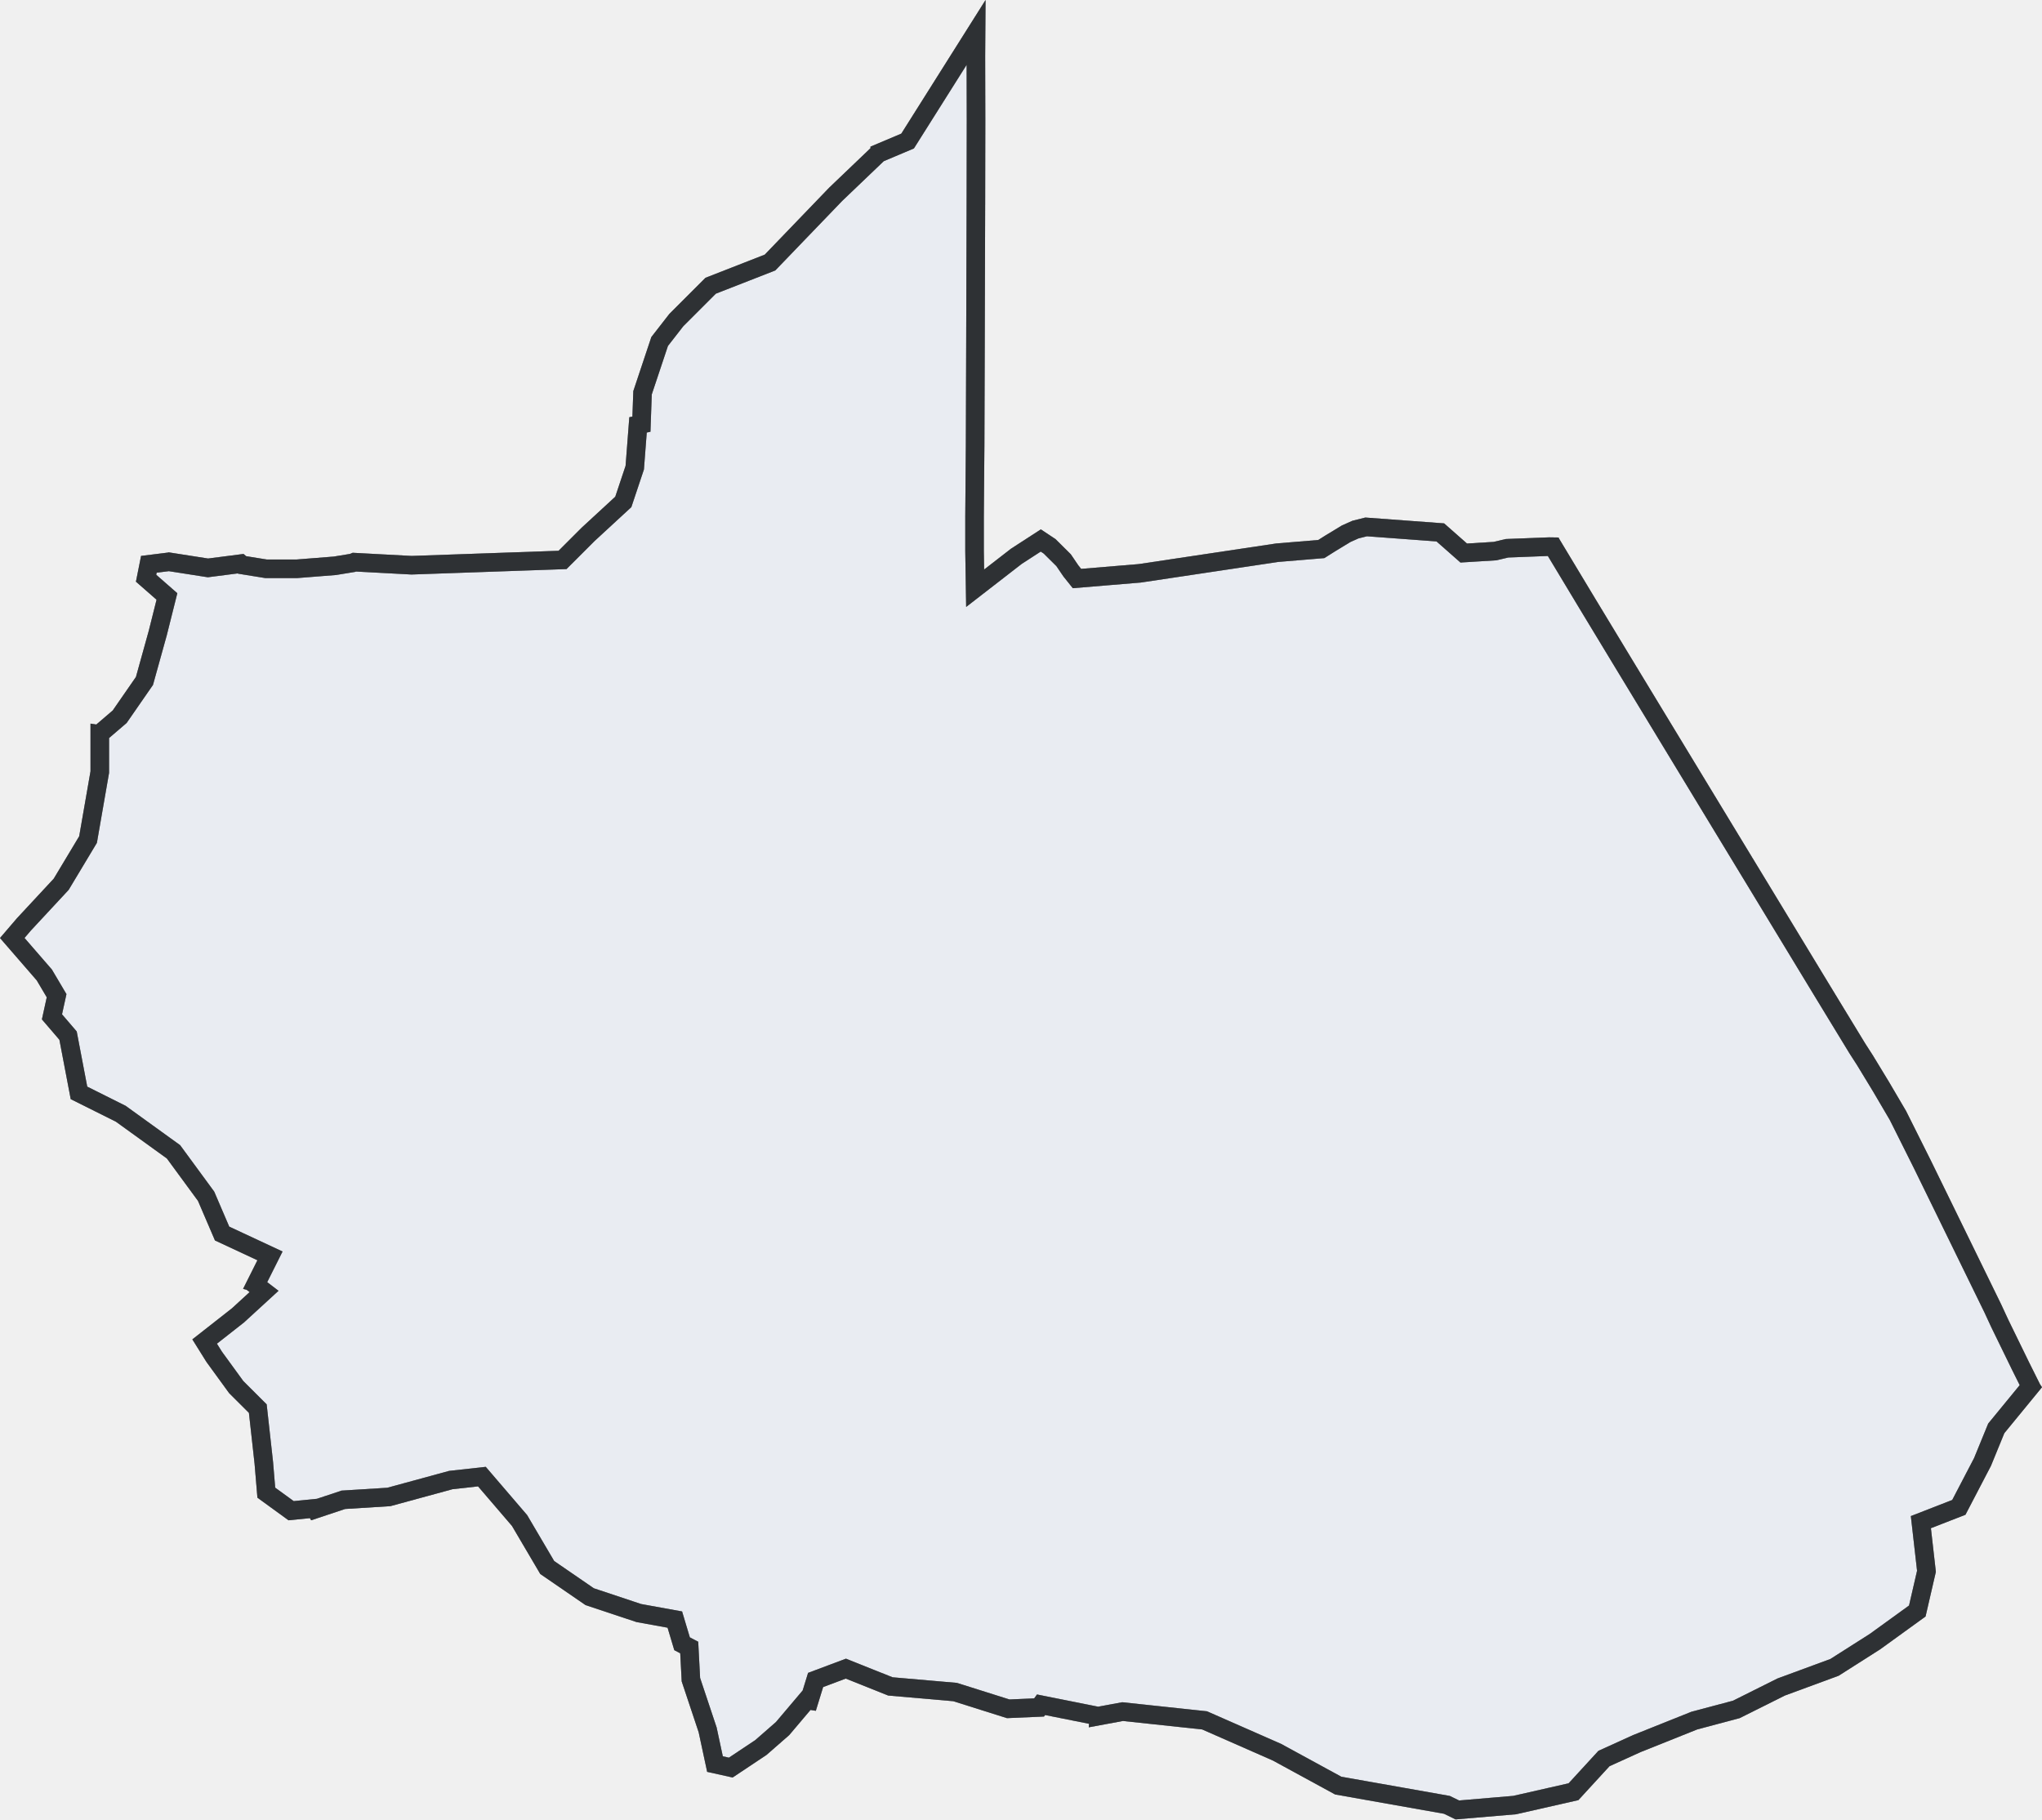
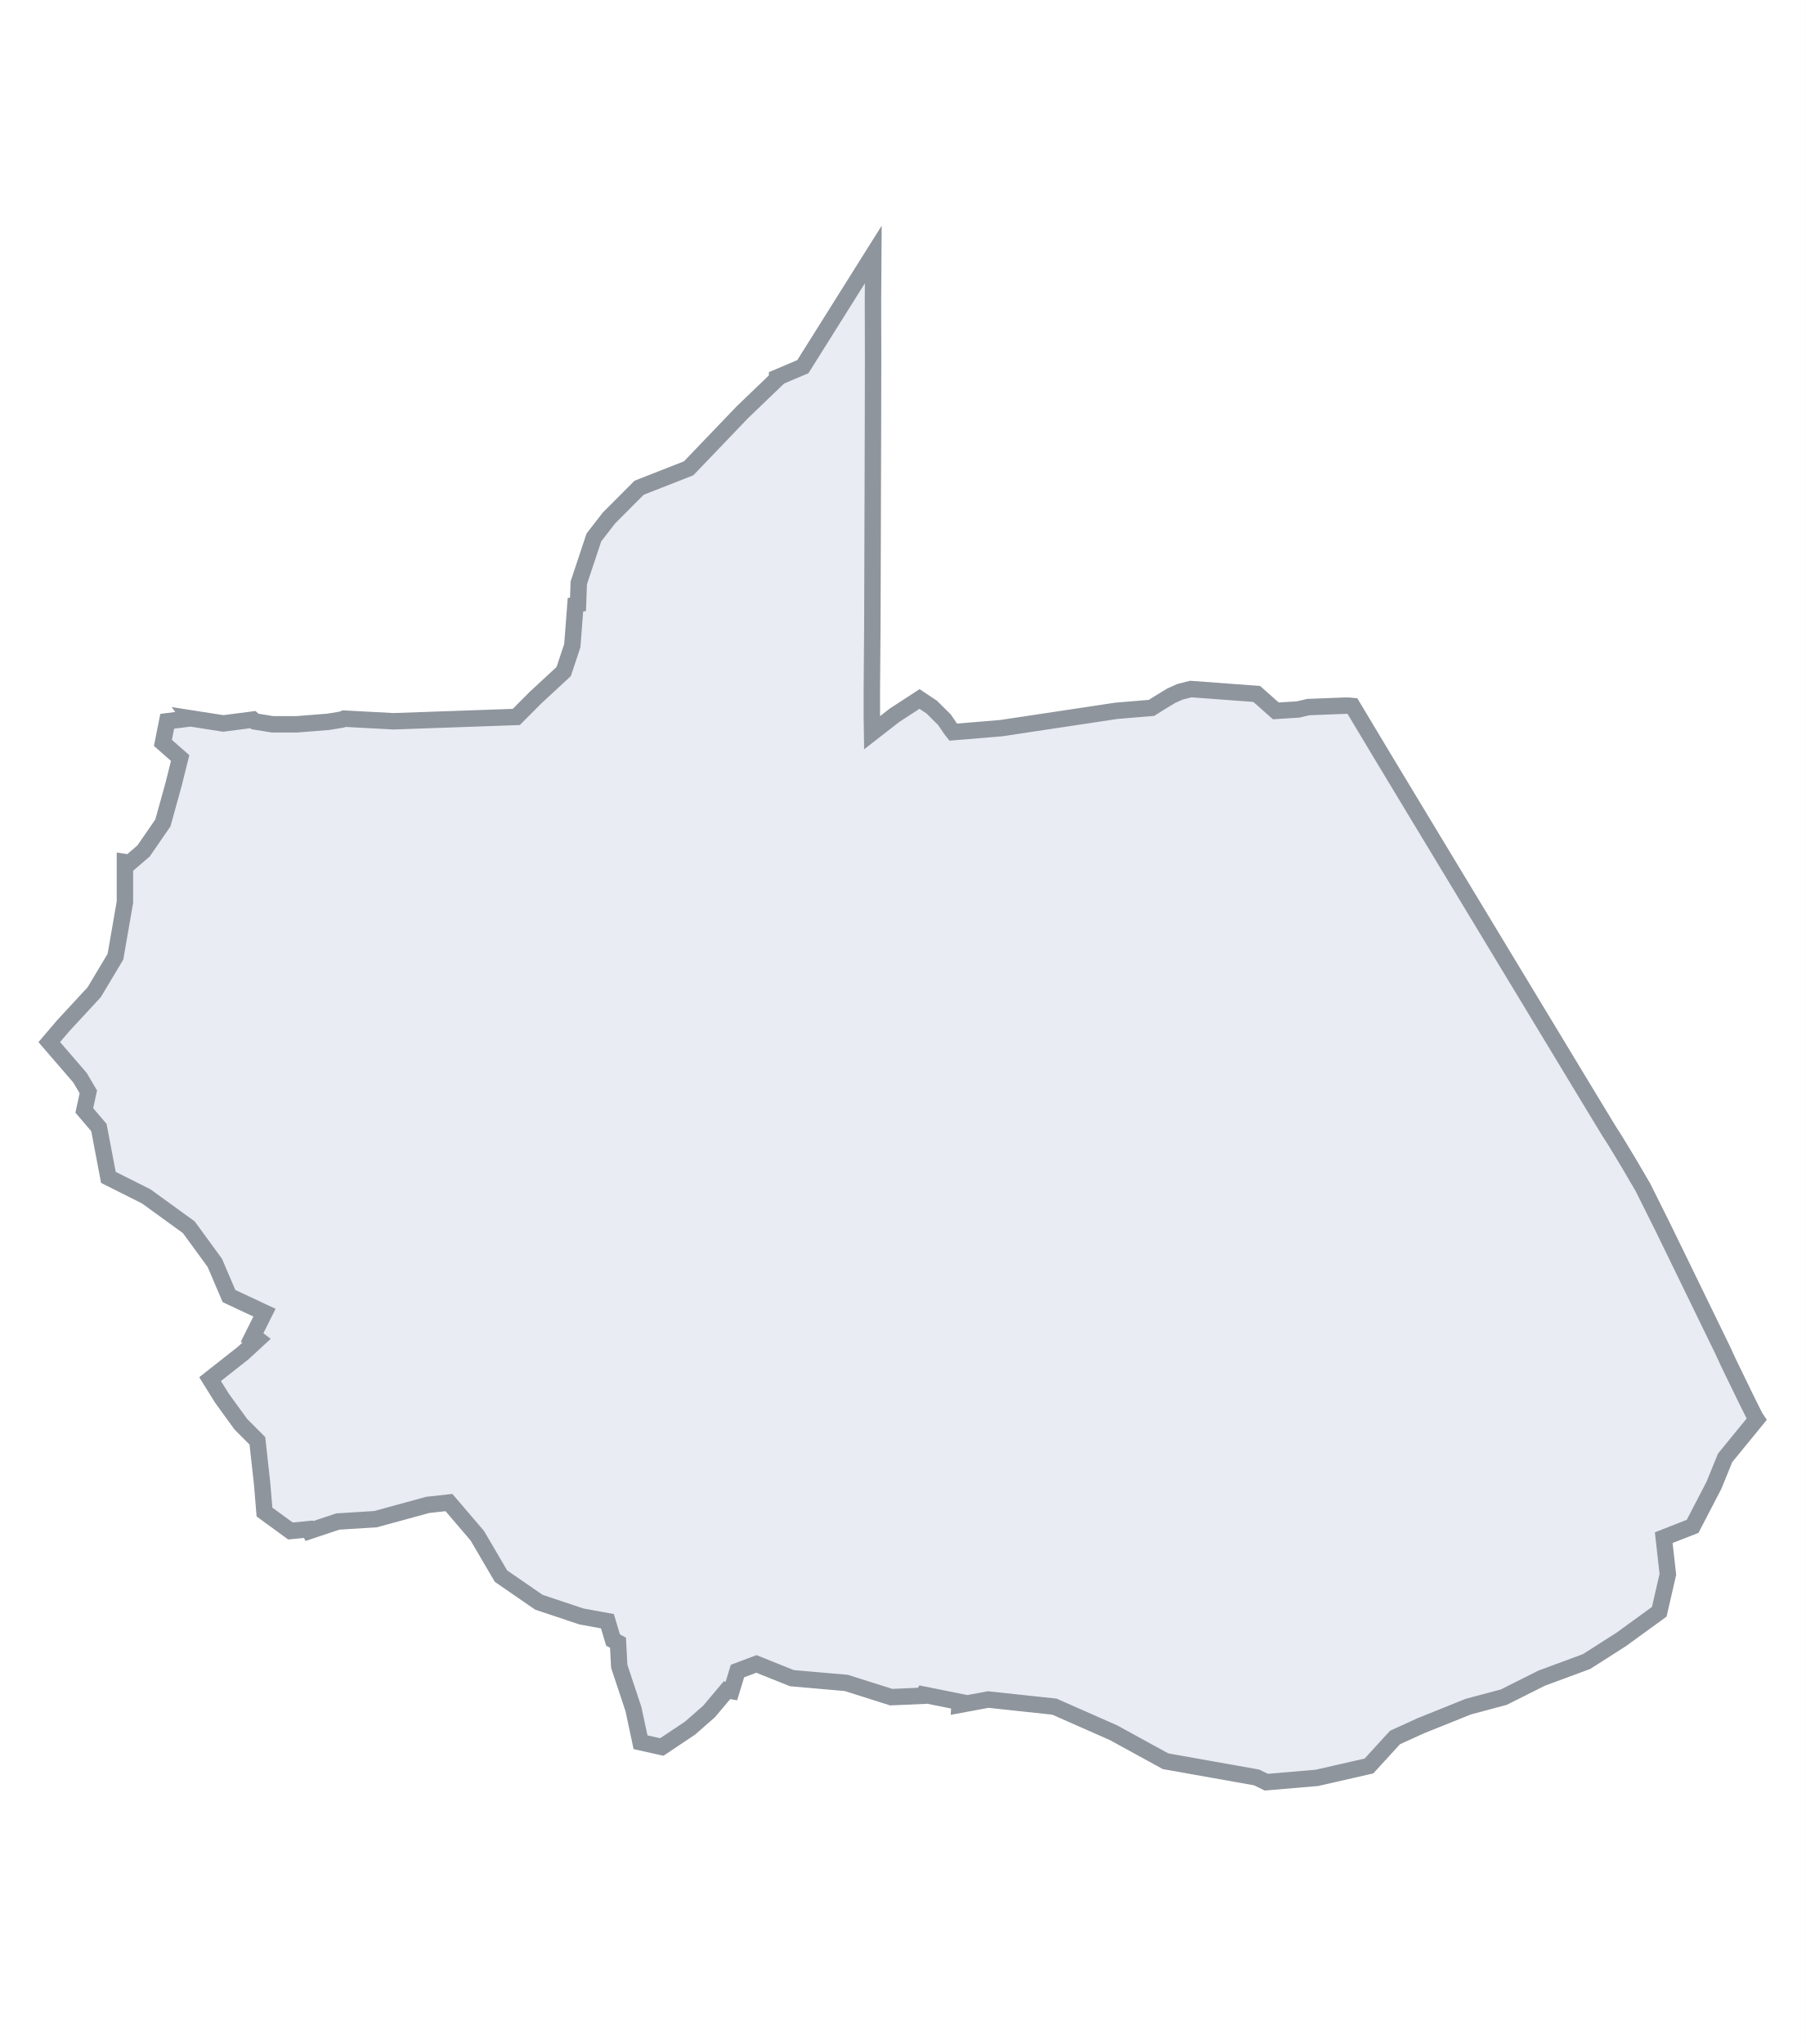
- <svg xmlns="http://www.w3.org/2000/svg" width="220" height="196" viewBox="0 0 220 196" fill="none">
-   <mask id="path-1-inside-1_8895_6823" fill="white">
-     <path d="M105.995 59.36L106.027 61.355L108.921 59.113L112.139 57.028L113.718 58.076L115.359 59.702L116.183 60.914L116.478 61.283L122.678 60.768L130.083 59.658L137.486 58.548L142.03 58.17L142.789 57.691L144.567 56.611L145.7 56.104L147.098 55.754L155.586 56.382L158.049 58.553L160.919 58.377L162.228 58.068L166.886 57.888L167.969 57.904L167.916 57.934L171.868 64.497L175.83 71.04L186.521 88.66L188.51 91.936L190.501 95.214L196.969 105.871L198.715 108.741L200.964 112.432L201.757 113.662L203.503 116.534L205.363 119.701L207.983 124.939L210.587 130.261L215.6 140.515L216.361 142.157L218.56 146.664L219.789 149.129L220 149.444L215.941 154.392L214.5 157.913L211.752 163.181L208.031 164.629L208.566 169.33L207.454 174.14L202.564 177.678L198.089 180.524L192.299 182.656L187.423 185.092L182.85 186.309L176.756 188.747L173.404 190.269L170.051 193.922L163.347 195.445L156.82 196L155.573 195.392L143.843 193.314L137.139 189.659L129.52 186.309L120.987 185.397L117.303 186.078L117.329 185.701L112.596 184.755L112.478 184.919L108.493 185.092L102.701 183.266L95.692 182.656L91.12 180.829L88.682 181.743L87.895 184.301L87.324 184.205L85.027 186.919L82.587 189.051L78.931 191.486L76.188 190.877L75.273 186.614L73.445 181.134L73.286 178.103L72.647 177.769L71.922 175.347L68.569 174.738L63.084 172.912L58.207 169.562L55.16 164.386L51.503 160.123L48.761 160.427L42.056 162.255L37.178 162.56L33.523 163.777L33.39 163.547L31.085 163.777L27.733 161.342L27.427 157.686L26.819 152.206L24.684 150.075L22.247 146.726L20.723 144.288L24.99 140.94L26.894 139.195L26.566 138.945L26.19 138.845L27.733 135.764L23.16 133.632L21.331 129.369L17.98 124.802L12.494 120.842L7.619 118.407L6.4 112.013L4.515 109.815L5.037 107.436L3.961 105.618L0 101.051L1.828 98.919L5.79 94.655L8.532 90.089L9.751 83.084V77.953L10.377 78.049L12.146 76.534L14.645 72.927L16.032 67.934L16.866 64.606L14.645 62.663L15.199 59.889L18.144 59.521L18.126 59.496L22.419 60.167L26.238 59.675L26.52 59.915L28.751 60.276H30.287H31.921L35.964 59.957L37.71 59.671L37.999 59.549L44.353 59.889L60.179 59.334L62.678 56.837L66.287 53.508L67.399 50.18L67.801 44.948L68.134 44.878L68.231 42.134L70.174 36.309L72.118 33.812L76.005 29.927L82.392 27.431L89.333 20.218L93.784 15.964V15.797L97.106 14.393L106.181 0L106.14 6.074L106.156 12.974L106.14 21.915L106.092 37.785L106.058 47.964L105.995 55.697V59.36Z" />
-   </mask>
-   <path d="M105.995 59.36L106.027 61.355L108.921 59.113L112.139 57.028L113.718 58.076L115.359 59.702L116.183 60.914L116.478 61.283L122.678 60.768L130.083 59.658L137.486 58.548L142.03 58.17L142.789 57.691L144.567 56.611L145.7 56.104L147.098 55.754L155.586 56.382L158.049 58.553L160.919 58.377L162.228 58.068L166.886 57.888L167.969 57.904L167.916 57.934L171.868 64.497L175.83 71.04L186.521 88.66L188.51 91.936L190.501 95.214L196.969 105.871L198.715 108.741L200.964 112.432L201.757 113.662L203.503 116.534L205.363 119.701L207.983 124.939L210.587 130.261L215.6 140.515L216.361 142.157L218.56 146.664L219.789 149.129L220 149.444L215.941 154.392L214.5 157.913L211.752 163.181L208.031 164.629L208.566 169.33L207.454 174.14L202.564 177.678L198.089 180.524L192.299 182.656L187.423 185.092L182.85 186.309L176.756 188.747L173.404 190.269L170.051 193.922L163.347 195.445L156.82 196L155.573 195.392L143.843 193.314L137.139 189.659L129.52 186.309L120.987 185.397L117.303 186.078L117.329 185.701L112.596 184.755L112.478 184.919L108.493 185.092L102.701 183.266L95.692 182.656L91.12 180.829L88.682 181.743L87.895 184.301L87.324 184.205L85.027 186.919L82.587 189.051L78.931 191.486L76.188 190.877L75.273 186.614L73.445 181.134L73.286 178.103L72.647 177.769L71.922 175.347L68.569 174.738L63.084 172.912L58.207 169.562L55.16 164.386L51.503 160.123L48.761 160.427L42.056 162.255L37.178 162.56L33.523 163.777L33.39 163.547L31.085 163.777L27.733 161.342L27.427 157.686L26.819 152.206L24.684 150.075L22.247 146.726L20.723 144.288L24.99 140.94L26.894 139.195L26.566 138.945L26.19 138.845L27.733 135.764L23.16 133.632L21.331 129.369L17.98 124.802L12.494 120.842L7.619 118.407L6.4 112.013L4.515 109.815L5.037 107.436L3.961 105.618L0 101.051L1.828 98.919L5.79 94.655L8.532 90.089L9.751 83.084V77.953L10.377 78.049L12.146 76.534L14.645 72.927L16.032 67.934L16.866 64.606L14.645 62.663L15.199 59.889L18.144 59.521L18.126 59.496L22.419 60.167L26.238 59.675L26.52 59.915L28.751 60.276H30.287H31.921L35.964 59.957L37.71 59.671L37.999 59.549L44.353 59.889L60.179 59.334L62.678 56.837L66.287 53.508L67.399 50.18L67.801 44.948L68.134 44.878L68.231 42.134L70.174 36.309L72.118 33.812L76.005 29.927L82.392 27.431L89.333 20.218L93.784 15.964V15.797L97.106 14.393L106.181 0L106.14 6.074L106.156 12.974L106.14 21.915L106.092 37.785L106.058 47.964L105.995 55.697V59.36Z" fill="#E9ECF2" />
-   <path d="M105.995 59.36L106.027 61.355L108.921 59.113L112.139 57.028L113.718 58.076L115.359 59.702L116.183 60.914L116.478 61.283L122.678 60.768L130.083 59.658L137.486 58.548L142.03 58.17L142.789 57.691L144.567 56.611L145.7 56.104L147.098 55.754L155.586 56.382L158.049 58.553L160.919 58.377L162.228 58.068L166.886 57.888L167.969 57.904L167.916 57.934L171.868 64.497L175.83 71.04L186.521 88.66L188.51 91.936L190.501 95.214L196.969 105.871L198.715 108.741L200.964 112.432L201.757 113.662L203.503 116.534L205.363 119.701L207.983 124.939L210.587 130.261L215.6 140.515L216.361 142.157L218.56 146.664L219.789 149.129L220 149.444L215.941 154.392L214.5 157.913L211.752 163.181L208.031 164.629L208.566 169.33L207.454 174.14L202.564 177.678L198.089 180.524L192.299 182.656L187.423 185.092L182.85 186.309L176.756 188.747L173.404 190.269L170.051 193.922L163.347 195.445L156.82 196L155.573 195.392L143.843 193.314L137.139 189.659L129.52 186.309L120.987 185.397L117.303 186.078L117.329 185.701L112.596 184.755L112.478 184.919L108.493 185.092L102.701 183.266L95.692 182.656L91.12 180.829L88.682 181.743L87.895 184.301L87.324 184.205L85.027 186.919L82.587 189.051L78.931 191.486L76.188 190.877L75.273 186.614L73.445 181.134L73.286 178.103L72.647 177.769L71.922 175.347L68.569 174.738L63.084 172.912L58.207 169.562L55.16 164.386L51.503 160.123L48.761 160.427L42.056 162.255L37.178 162.56L33.523 163.777L33.39 163.547L31.085 163.777L27.733 161.342L27.427 157.686L26.819 152.206L24.684 150.075L22.247 146.726L20.723 144.288L24.99 140.94L26.894 139.195L26.566 138.945L26.19 138.845L27.733 135.764L23.16 133.632L21.331 129.369L17.98 124.802L12.494 120.842L7.619 118.407L6.4 112.013L4.515 109.815L5.037 107.436L3.961 105.618L0 101.051L1.828 98.919L5.79 94.655L8.532 90.089L9.751 83.084V77.953L10.377 78.049L12.146 76.534L14.645 72.927L16.032 67.934L16.866 64.606L14.645 62.663L15.199 59.889L18.144 59.521L18.126 59.496L22.419 60.167L26.238 59.675L26.52 59.915L28.751 60.276H30.287H31.921L35.964 59.957L37.71 59.671L37.999 59.549L44.353 59.889L60.179 59.334L62.678 56.837L66.287 53.508L67.399 50.18L67.801 44.948L68.134 44.878L68.231 42.134L70.174 36.309L72.118 33.812L76.005 29.927L82.392 27.431L89.333 20.218L93.784 15.964V15.797L97.106 14.393L106.181 0L106.14 6.074L106.156 12.974L106.14 21.915L106.092 37.785L106.058 47.964L105.995 55.697V59.36Z" stroke="#8F959D" stroke-width="4" mask="url(#path-1-inside-1_8895_6823)" />
-   <path d="M105.995 59.36L106.027 61.355L108.921 59.113L112.139 57.028L113.718 58.076L115.359 59.702L116.183 60.914L116.478 61.283L122.678 60.768L130.083 59.658L137.486 58.548L142.03 58.17L142.789 57.691L144.567 56.611L145.7 56.104L147.098 55.754L155.586 56.382L158.049 58.553L160.919 58.377L162.228 58.068L166.886 57.888L167.969 57.904L167.916 57.934L171.868 64.497L175.83 71.04L186.521 88.66L188.51 91.936L190.501 95.214L196.969 105.871L198.715 108.741L200.964 112.432L201.757 113.662L203.503 116.534L205.363 119.701L207.983 124.939L210.587 130.261L215.6 140.515L216.361 142.157L218.56 146.664L219.789 149.129L220 149.444L215.941 154.392L214.5 157.913L211.752 163.181L208.031 164.629L208.566 169.33L207.454 174.14L202.564 177.678L198.089 180.524L192.299 182.656L187.423 185.092L182.85 186.309L176.756 188.747L173.404 190.269L170.051 193.922L163.347 195.445L156.82 196L155.573 195.392L143.843 193.314L137.139 189.659L129.52 186.309L120.987 185.397L117.303 186.078L117.329 185.701L112.596 184.755L112.478 184.919L108.493 185.092L102.701 183.266L95.692 182.656L91.12 180.829L88.682 181.743L87.895 184.301L87.324 184.205L85.027 186.919L82.587 189.051L78.931 191.486L76.188 190.877L75.273 186.614L73.445 181.134L73.286 178.103L72.647 177.769L71.922 175.347L68.569 174.738L63.084 172.912L58.207 169.562L55.16 164.386L51.503 160.123L48.761 160.427L42.056 162.255L37.178 162.56L33.523 163.777L33.39 163.547L31.085 163.777L27.733 161.342L27.427 157.686L26.819 152.206L24.684 150.075L22.247 146.726L20.723 144.288L24.99 140.94L26.894 139.195L26.566 138.945L26.19 138.845L27.733 135.764L23.16 133.632L21.331 129.369L17.98 124.802L12.494 120.842L7.619 118.407L6.4 112.013L4.515 109.815L5.037 107.436L3.961 105.618L0 101.051L1.828 98.919L5.79 94.655L8.532 90.089L9.751 83.084V77.953L10.377 78.049L12.146 76.534L14.645 72.927L16.032 67.934L16.866 64.606L14.645 62.663L15.199 59.889L18.144 59.521L18.126 59.496L22.419 60.167L26.238 59.675L26.52 59.915L28.751 60.276H30.287H31.921L35.964 59.957L37.71 59.671L37.999 59.549L44.353 59.889L60.179 59.334L62.678 56.837L66.287 53.508L67.399 50.18L67.801 44.948L68.134 44.878L68.231 42.134L70.174 36.309L72.118 33.812L76.005 29.927L82.392 27.431L89.333 20.218L93.784 15.964V15.797L97.106 14.393L106.181 0L106.14 6.074L106.156 12.974L106.14 21.915L106.092 37.785L106.058 47.964L105.995 55.697V59.36Z" stroke="black" stroke-opacity="0.2" stroke-width="4" mask="url(#path-1-inside-1_8895_6823)" />
-   <path d="M105.995 59.36L106.027 61.355L108.921 59.113L112.139 57.028L113.718 58.076L115.359 59.702L116.183 60.914L116.478 61.283L122.678 60.768L130.083 59.658L137.486 58.548L142.03 58.17L142.789 57.691L144.567 56.611L145.7 56.104L147.098 55.754L155.586 56.382L158.049 58.553L160.919 58.377L162.228 58.068L166.886 57.888L167.969 57.904L167.916 57.934L171.868 64.497L175.83 71.04L186.521 88.66L188.51 91.936L190.501 95.214L196.969 105.871L198.715 108.741L200.964 112.432L201.757 113.662L203.503 116.534L205.363 119.701L207.983 124.939L210.587 130.261L215.6 140.515L216.361 142.157L218.56 146.664L219.789 149.129L220 149.444L215.941 154.392L214.5 157.913L211.752 163.181L208.031 164.629L208.566 169.33L207.454 174.14L202.564 177.678L198.089 180.524L192.299 182.656L187.423 185.092L182.85 186.309L176.756 188.747L173.404 190.269L170.051 193.922L163.347 195.445L156.82 196L155.573 195.392L143.843 193.314L137.139 189.659L129.52 186.309L120.987 185.397L117.303 186.078L117.329 185.701L112.596 184.755L112.478 184.919L108.493 185.092L102.701 183.266L95.692 182.656L91.12 180.829L88.682 181.743L87.895 184.301L87.324 184.205L85.027 186.919L82.587 189.051L78.931 191.486L76.188 190.877L75.273 186.614L73.445 181.134L73.286 178.103L72.647 177.769L71.922 175.347L68.569 174.738L63.084 172.912L58.207 169.562L55.16 164.386L51.503 160.123L48.761 160.427L42.056 162.255L37.178 162.56L33.523 163.777L33.39 163.547L31.085 163.777L27.733 161.342L27.427 157.686L26.819 152.206L24.684 150.075L22.247 146.726L20.723 144.288L24.99 140.94L26.894 139.195L26.566 138.945L26.19 138.845L27.733 135.764L23.16 133.632L21.331 129.369L17.98 124.802L12.494 120.842L7.619 118.407L6.4 112.013L4.515 109.815L5.037 107.436L3.961 105.618L0 101.051L1.828 98.919L5.79 94.655L8.532 90.089L9.751 83.084V77.953L10.377 78.049L12.146 76.534L14.645 72.927L16.032 67.934L16.866 64.606L14.645 62.663L15.199 59.889L18.144 59.521L18.126 59.496L22.419 60.167L26.238 59.675L26.52 59.915L28.751 60.276H30.287H31.921L35.964 59.957L37.71 59.671L37.999 59.549L44.353 59.889L60.179 59.334L62.678 56.837L66.287 53.508L67.399 50.18L67.801 44.948L68.134 44.878L68.231 42.134L70.174 36.309L72.118 33.812L76.005 29.927L82.392 27.431L89.333 20.218L93.784 15.964V15.797L97.106 14.393L106.181 0L106.14 6.074L106.156 12.974L106.14 21.915L106.092 37.785L106.058 47.964L105.995 55.697V59.36Z" stroke="black" stroke-opacity="0.2" stroke-width="4" mask="url(#path-1-inside-1_8895_6823)" />
-   <path d="M105.995 59.36L106.027 61.355L108.921 59.113L112.139 57.028L113.718 58.076L115.359 59.702L116.183 60.914L116.478 61.283L122.678 60.768L130.083 59.658L137.486 58.548L142.03 58.17L142.789 57.691L144.567 56.611L145.7 56.104L147.098 55.754L155.586 56.382L158.049 58.553L160.919 58.377L162.228 58.068L166.886 57.888L167.969 57.904L167.916 57.934L171.868 64.497L175.83 71.04L186.521 88.66L188.51 91.936L190.501 95.214L196.969 105.871L198.715 108.741L200.964 112.432L201.757 113.662L203.503 116.534L205.363 119.701L207.983 124.939L210.587 130.261L215.6 140.515L216.361 142.157L218.56 146.664L219.789 149.129L220 149.444L215.941 154.392L214.5 157.913L211.752 163.181L208.031 164.629L208.566 169.33L207.454 174.14L202.564 177.678L198.089 180.524L192.299 182.656L187.423 185.092L182.85 186.309L176.756 188.747L173.404 190.269L170.051 193.922L163.347 195.445L156.82 196L155.573 195.392L143.843 193.314L137.139 189.659L129.52 186.309L120.987 185.397L117.303 186.078L117.329 185.701L112.596 184.755L112.478 184.919L108.493 185.092L102.701 183.266L95.692 182.656L91.12 180.829L88.682 181.743L87.895 184.301L87.324 184.205L85.027 186.919L82.587 189.051L78.931 191.486L76.188 190.877L75.273 186.614L73.445 181.134L73.286 178.103L72.647 177.769L71.922 175.347L68.569 174.738L63.084 172.912L58.207 169.562L55.16 164.386L51.503 160.123L48.761 160.427L42.056 162.255L37.178 162.56L33.523 163.777L33.39 163.547L31.085 163.777L27.733 161.342L27.427 157.686L26.819 152.206L24.684 150.075L22.247 146.726L20.723 144.288L24.99 140.94L26.894 139.195L26.566 138.945L26.19 138.845L27.733 135.764L23.16 133.632L21.331 129.369L17.98 124.802L12.494 120.842L7.619 118.407L6.4 112.013L4.515 109.815L5.037 107.436L3.961 105.618L0 101.051L1.828 98.919L5.79 94.655L8.532 90.089L9.751 83.084V77.953L10.377 78.049L12.146 76.534L14.645 72.927L16.032 67.934L16.866 64.606L14.645 62.663L15.199 59.889L18.144 59.521L18.126 59.496L22.419 60.167L26.238 59.675L26.52 59.915L28.751 60.276H30.287H31.921L35.964 59.957L37.71 59.671L37.999 59.549L44.353 59.889L60.179 59.334L62.678 56.837L66.287 53.508L67.399 50.18L67.801 44.948L68.134 44.878L68.231 42.134L70.174 36.309L72.118 33.812L76.005 29.927L82.392 27.431L89.333 20.218L93.784 15.964V15.797L97.106 14.393L106.181 0L106.14 6.074L106.156 12.974L106.14 21.915L106.092 37.785L106.058 47.964L105.995 55.697V59.36Z" stroke="black" stroke-opacity="0.2" stroke-width="4" mask="url(#path-1-inside-1_8895_6823)" />
-   <path d="M105.995 59.36L106.027 61.355L108.921 59.113L112.139 57.028L113.718 58.076L115.359 59.702L116.183 60.914L116.478 61.283L122.678 60.768L130.083 59.658L137.486 58.548L142.03 58.17L142.789 57.691L144.567 56.611L145.7 56.104L147.098 55.754L155.586 56.382L158.049 58.553L160.919 58.377L162.228 58.068L166.886 57.888L167.969 57.904L167.916 57.934L171.868 64.497L175.83 71.04L186.521 88.66L188.51 91.936L190.501 95.214L196.969 105.871L198.715 108.741L200.964 112.432L201.757 113.662L203.503 116.534L205.363 119.701L207.983 124.939L210.587 130.261L215.6 140.515L216.361 142.157L218.56 146.664L219.789 149.129L220 149.444L215.941 154.392L214.5 157.913L211.752 163.181L208.031 164.629L208.566 169.33L207.454 174.14L202.564 177.678L198.089 180.524L192.299 182.656L187.423 185.092L182.85 186.309L176.756 188.747L173.404 190.269L170.051 193.922L163.347 195.445L156.82 196L155.573 195.392L143.843 193.314L137.139 189.659L129.52 186.309L120.987 185.397L117.303 186.078L117.329 185.701L112.596 184.755L112.478 184.919L108.493 185.092L102.701 183.266L95.692 182.656L91.12 180.829L88.682 181.743L87.895 184.301L87.324 184.205L85.027 186.919L82.587 189.051L78.931 191.486L76.188 190.877L75.273 186.614L73.445 181.134L73.286 178.103L72.647 177.769L71.922 175.347L68.569 174.738L63.084 172.912L58.207 169.562L55.16 164.386L51.503 160.123L48.761 160.427L42.056 162.255L37.178 162.56L33.523 163.777L33.39 163.547L31.085 163.777L27.733 161.342L27.427 157.686L26.819 152.206L24.684 150.075L22.247 146.726L20.723 144.288L24.99 140.94L26.894 139.195L26.566 138.945L26.19 138.845L27.733 135.764L23.16 133.632L21.331 129.369L17.98 124.802L12.494 120.842L7.619 118.407L6.4 112.013L4.515 109.815L5.037 107.436L3.961 105.618L0 101.051L1.828 98.919L5.79 94.655L8.532 90.089L9.751 83.084V77.953L10.377 78.049L12.146 76.534L14.645 72.927L16.032 67.934L16.866 64.606L14.645 62.663L15.199 59.889L18.144 59.521L18.126 59.496L22.419 60.167L26.238 59.675L26.52 59.915L28.751 60.276H30.287H31.921L35.964 59.957L37.71 59.671L37.999 59.549L44.353 59.889L60.179 59.334L62.678 56.837L66.287 53.508L67.399 50.18L67.801 44.948L68.134 44.878L68.231 42.134L70.174 36.309L72.118 33.812L76.005 29.927L82.392 27.431L89.333 20.218L93.784 15.964V15.797L97.106 14.393L106.181 0L106.14 6.074L106.156 12.974L106.14 21.915L106.092 37.785L106.058 47.964L105.995 55.697V59.36Z" stroke="black" stroke-opacity="0.2" stroke-width="4" mask="url(#path-1-inside-1_8895_6823)" />
-   <path d="M105.995 59.36L106.027 61.355L108.921 59.113L112.139 57.028L113.718 58.076L115.359 59.702L116.183 60.914L116.478 61.283L122.678 60.768L130.083 59.658L137.486 58.548L142.03 58.17L142.789 57.691L144.567 56.611L145.7 56.104L147.098 55.754L155.586 56.382L158.049 58.553L160.919 58.377L162.228 58.068L166.886 57.888L167.969 57.904L167.916 57.934L171.868 64.497L175.83 71.04L186.521 88.66L188.51 91.936L190.501 95.214L196.969 105.871L198.715 108.741L200.964 112.432L201.757 113.662L203.503 116.534L205.363 119.701L207.983 124.939L210.587 130.261L215.6 140.515L216.361 142.157L218.56 146.664L219.789 149.129L220 149.444L215.941 154.392L214.5 157.913L211.752 163.181L208.031 164.629L208.566 169.33L207.454 174.14L202.564 177.678L198.089 180.524L192.299 182.656L187.423 185.092L182.85 186.309L176.756 188.747L173.404 190.269L170.051 193.922L163.347 195.445L156.82 196L155.573 195.392L143.843 193.314L137.139 189.659L129.52 186.309L120.987 185.397L117.303 186.078L117.329 185.701L112.596 184.755L112.478 184.919L108.493 185.092L102.701 183.266L95.692 182.656L91.12 180.829L88.682 181.743L87.895 184.301L87.324 184.205L85.027 186.919L82.587 189.051L78.931 191.486L76.188 190.877L75.273 186.614L73.445 181.134L73.286 178.103L72.647 177.769L71.922 175.347L68.569 174.738L63.084 172.912L58.207 169.562L55.16 164.386L51.503 160.123L48.761 160.427L42.056 162.255L37.178 162.56L33.523 163.777L33.39 163.547L31.085 163.777L27.733 161.342L27.427 157.686L26.819 152.206L24.684 150.075L22.247 146.726L20.723 144.288L24.99 140.94L26.894 139.195L26.566 138.945L26.19 138.845L27.733 135.764L23.16 133.632L21.331 129.369L17.98 124.802L12.494 120.842L7.619 118.407L6.4 112.013L4.515 109.815L5.037 107.436L3.961 105.618L0 101.051L1.828 98.919L5.79 94.655L8.532 90.089L9.751 83.084V77.953L10.377 78.049L12.146 76.534L14.645 72.927L16.032 67.934L16.866 64.606L14.645 62.663L15.199 59.889L18.144 59.521L18.126 59.496L22.419 60.167L26.238 59.675L26.52 59.915L28.751 60.276H30.287H31.921L35.964 59.957L37.71 59.671L37.999 59.549L44.353 59.889L60.179 59.334L62.678 56.837L66.287 53.508L67.399 50.18L67.801 44.948L68.134 44.878L68.231 42.134L70.174 36.309L72.118 33.812L76.005 29.927L82.392 27.431L89.333 20.218L93.784 15.964V15.797L97.106 14.393L106.181 0L106.14 6.074L106.156 12.974L106.14 21.915L106.092 37.785L106.058 47.964L105.995 55.697V59.36Z" stroke="black" stroke-opacity="0.2" stroke-width="4" mask="url(#path-1-inside-1_8895_6823)" />
+ <svg xmlns="http://www.w3.org/2000/svg" width="220" height="249" viewBox="0 0 220 249" fill="none">
+   <rect width="220" height="249" fill="white" />
+   <path d="M106.214 87.363L106.243 89.258L108.98 87.129L112.022 85.149L113.515 86.144L115.067 87.688L115.846 88.838L116.124 89.189L121.987 88.7L128.988 87.647L135.986 86.592L140.283 86.234L141 85.778L142.682 84.753L143.752 84.272L145.074 83.939L153.099 84.536L155.428 86.597L158.142 86.43L159.38 86.136L163.783 85.966H164.311L164.757 86.01L168.493 92.241L172.239 98.453L182.347 115.184L184.227 118.295L186.11 121.407L192.225 131.526L193.876 134.252L196.002 137.756L196.752 138.924L198.402 141.651L200.161 144.658L202.639 149.631L205.101 154.685L209.84 164.421L210.559 165.98L212.638 170.26L213.8 172.601L214 172.899L210.162 177.598L208.8 180.941L206.202 185.943L202.684 187.318L203.189 191.782L202.138 196.349L197.515 199.708L193.284 202.41L187.81 204.435L183.199 206.748L178.877 207.903L173.115 210.218L169.945 211.664L166.775 215.132L160.437 216.579L154.266 217.105L153.088 216.528L141.997 214.555L135.659 211.084L128.455 207.903L120.388 207.038L116.904 207.685L116.929 207.326L112.454 206.428L112.343 206.583L108.575 206.748L103.099 205.014L96.472 204.435L92.15 202.7L89.845 203.568L89.101 205.997L88.561 205.905L86.389 208.483L84.082 210.507L80.626 212.819L78.032 212.241L77.167 208.193L75.439 202.99L75.288 200.112L74.685 199.795L73.999 197.495L70.829 196.917L65.643 195.183L61.032 192.002L58.151 187.087L54.694 183.04L52.101 183.328L45.762 185.063L41.15 185.353L37.694 186.509L37.569 186.29L35.39 186.509L32.22 184.196L31.931 180.726L31.356 175.522L29.338 173.499L27.033 170.319L25.593 168.004L29.627 164.825L31.427 163.168L31.117 162.93L30.761 162.836L32.22 159.91L27.897 157.886L26.168 153.838L22.999 149.502L17.813 145.741L13.204 143.429L12.051 137.359L10.268 135.271L10.762 133.012L9.745 131.286L6 126.949L7.728 124.925L11.474 120.876L14.066 116.541L15.219 109.89V105.018L15.811 105.109L17.484 103.671L19.846 100.245L21.158 95.504L21.946 92.344L19.846 90.5L20.37 87.865L23.154 87.516L23.137 87.493L27.196 88.129L30.806 87.662L31.073 87.89L33.183 88.233H34.635H36.18L40.002 87.93L41.653 87.658L41.927 87.543L47.934 87.865L62.897 87.339L65.259 84.968L68.671 81.807L69.722 78.647L70.103 73.679L70.417 73.613L70.509 71.007L72.347 65.476L74.184 63.105L77.86 59.416L83.897 57.047L90.46 50.197L94.668 46.158V45.999L97.809 44.666L106.389 31L106.35 36.767L106.366 43.319L106.35 51.808L106.305 66.877L106.273 76.543L106.214 83.885V87.363Z" fill="#E9ECF2" stroke="#8F959D" stroke-width="2" />
</svg>
